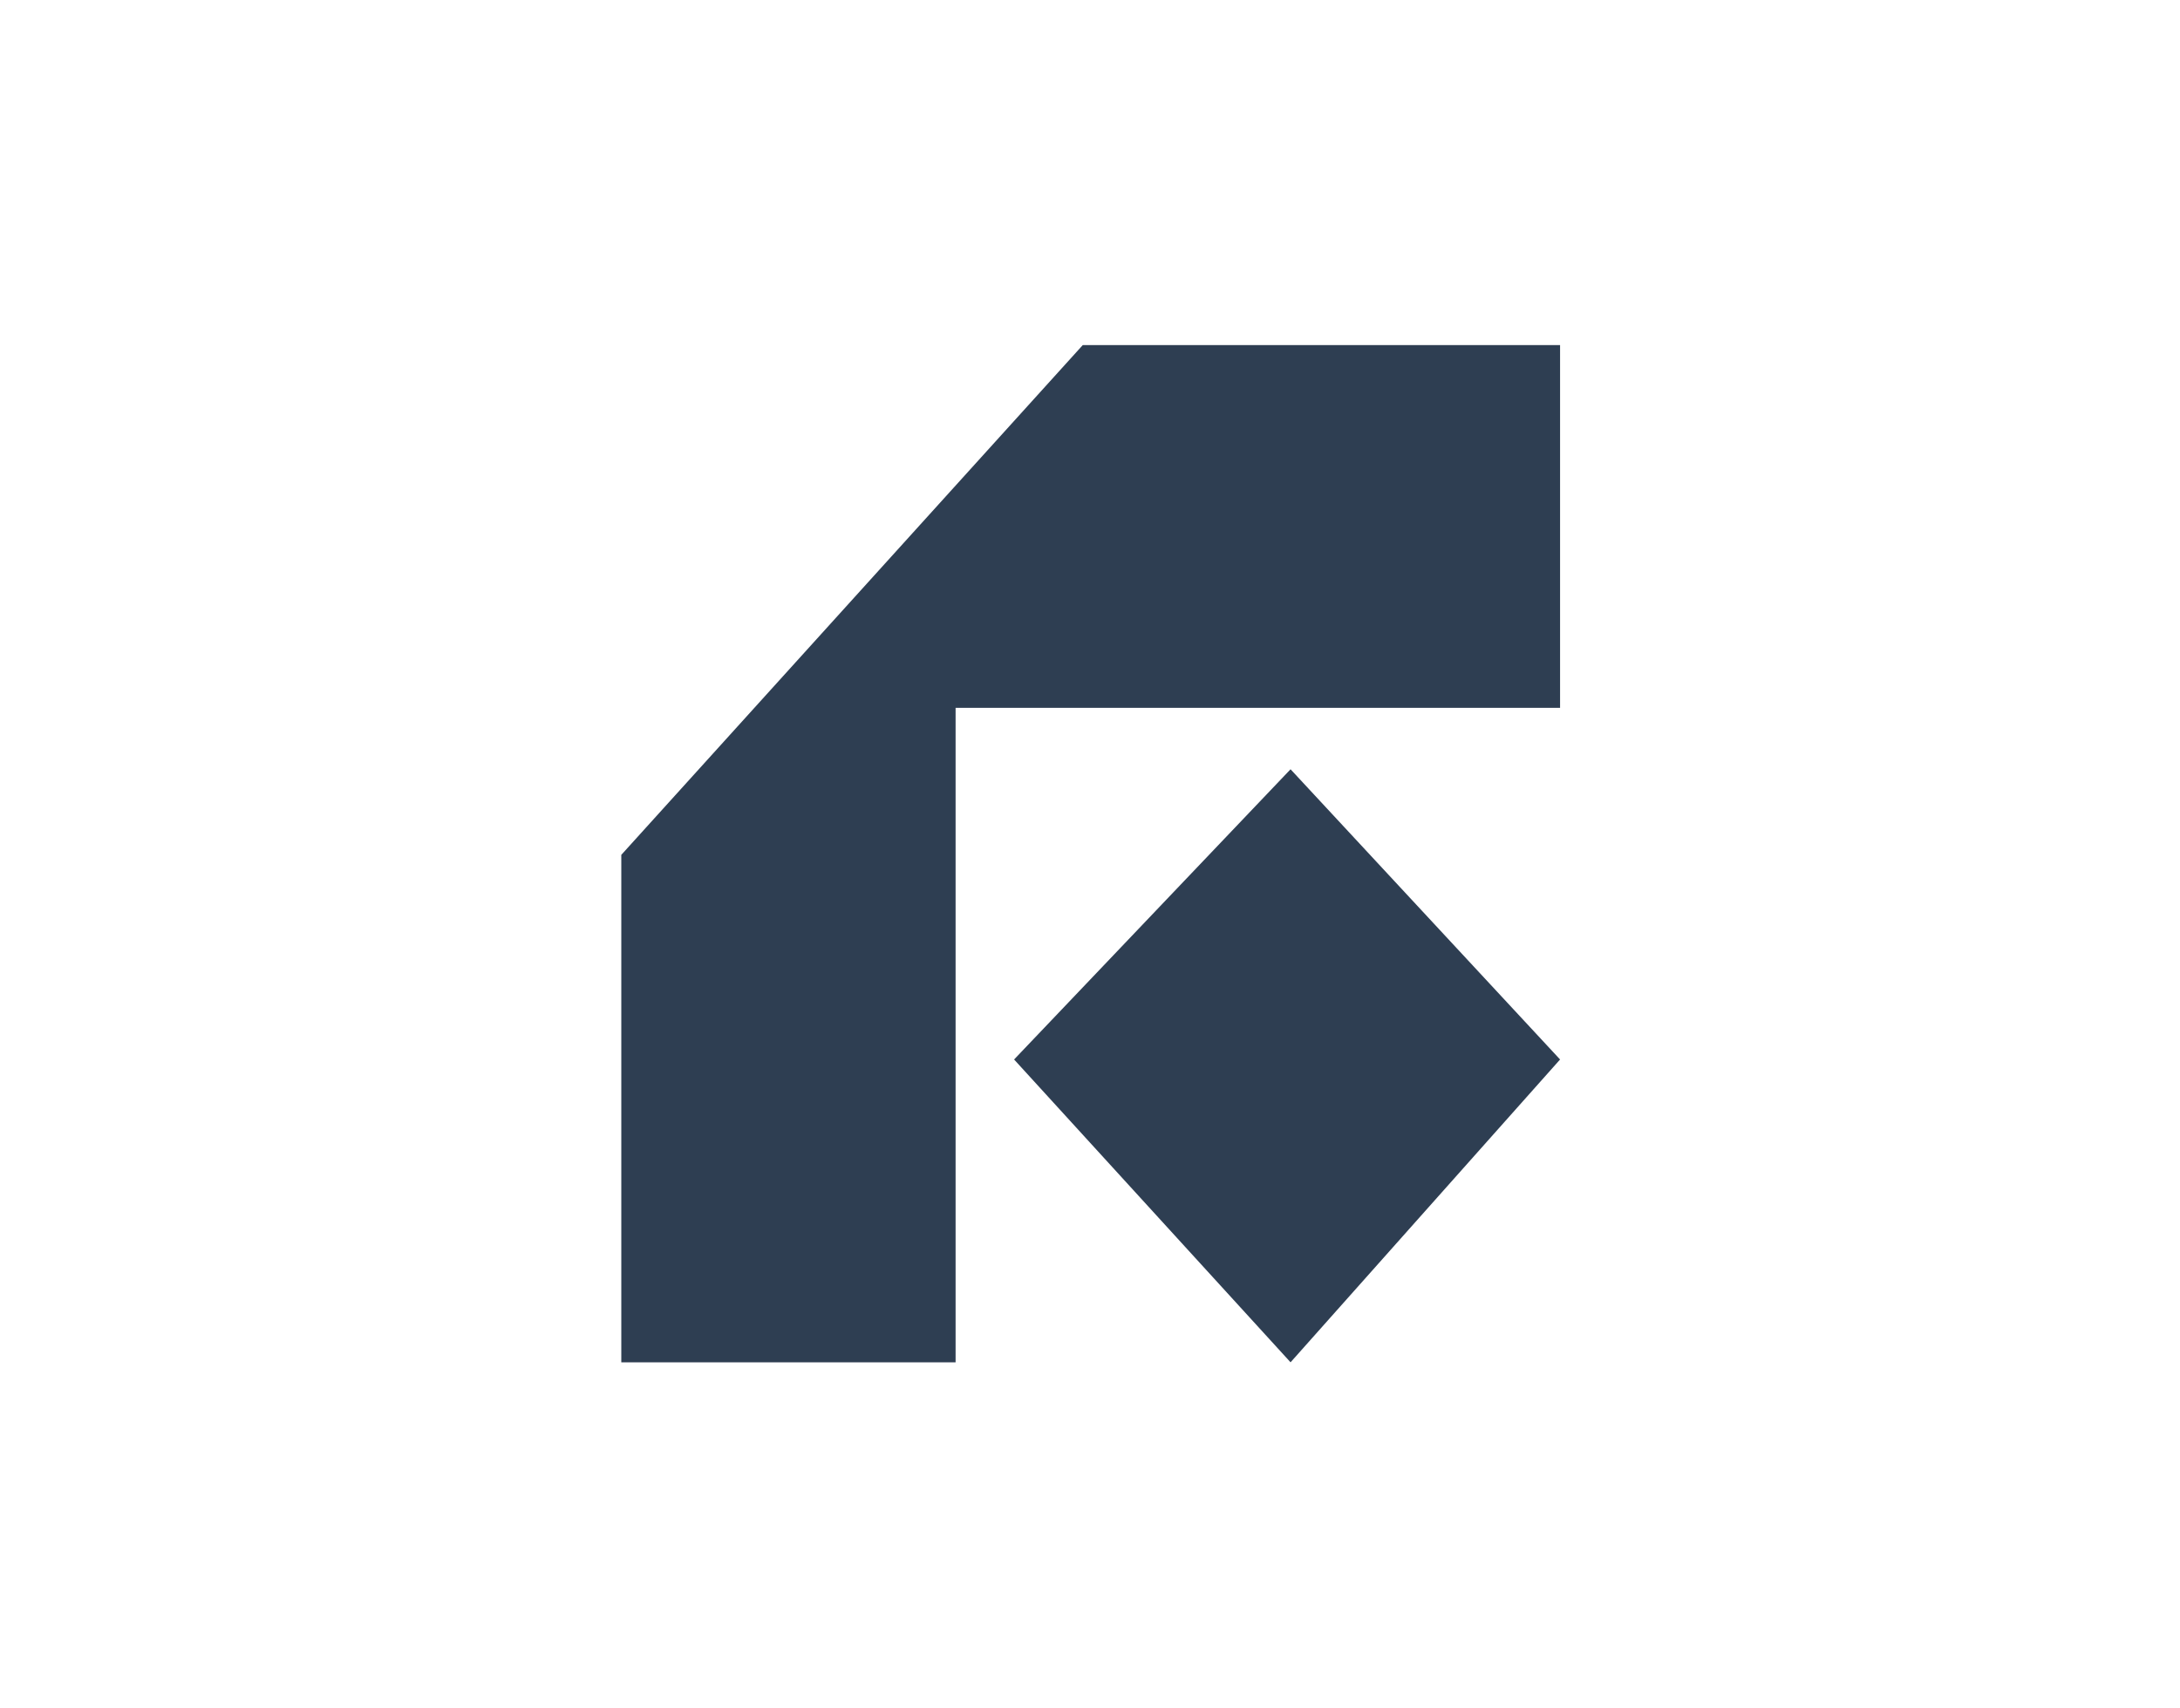
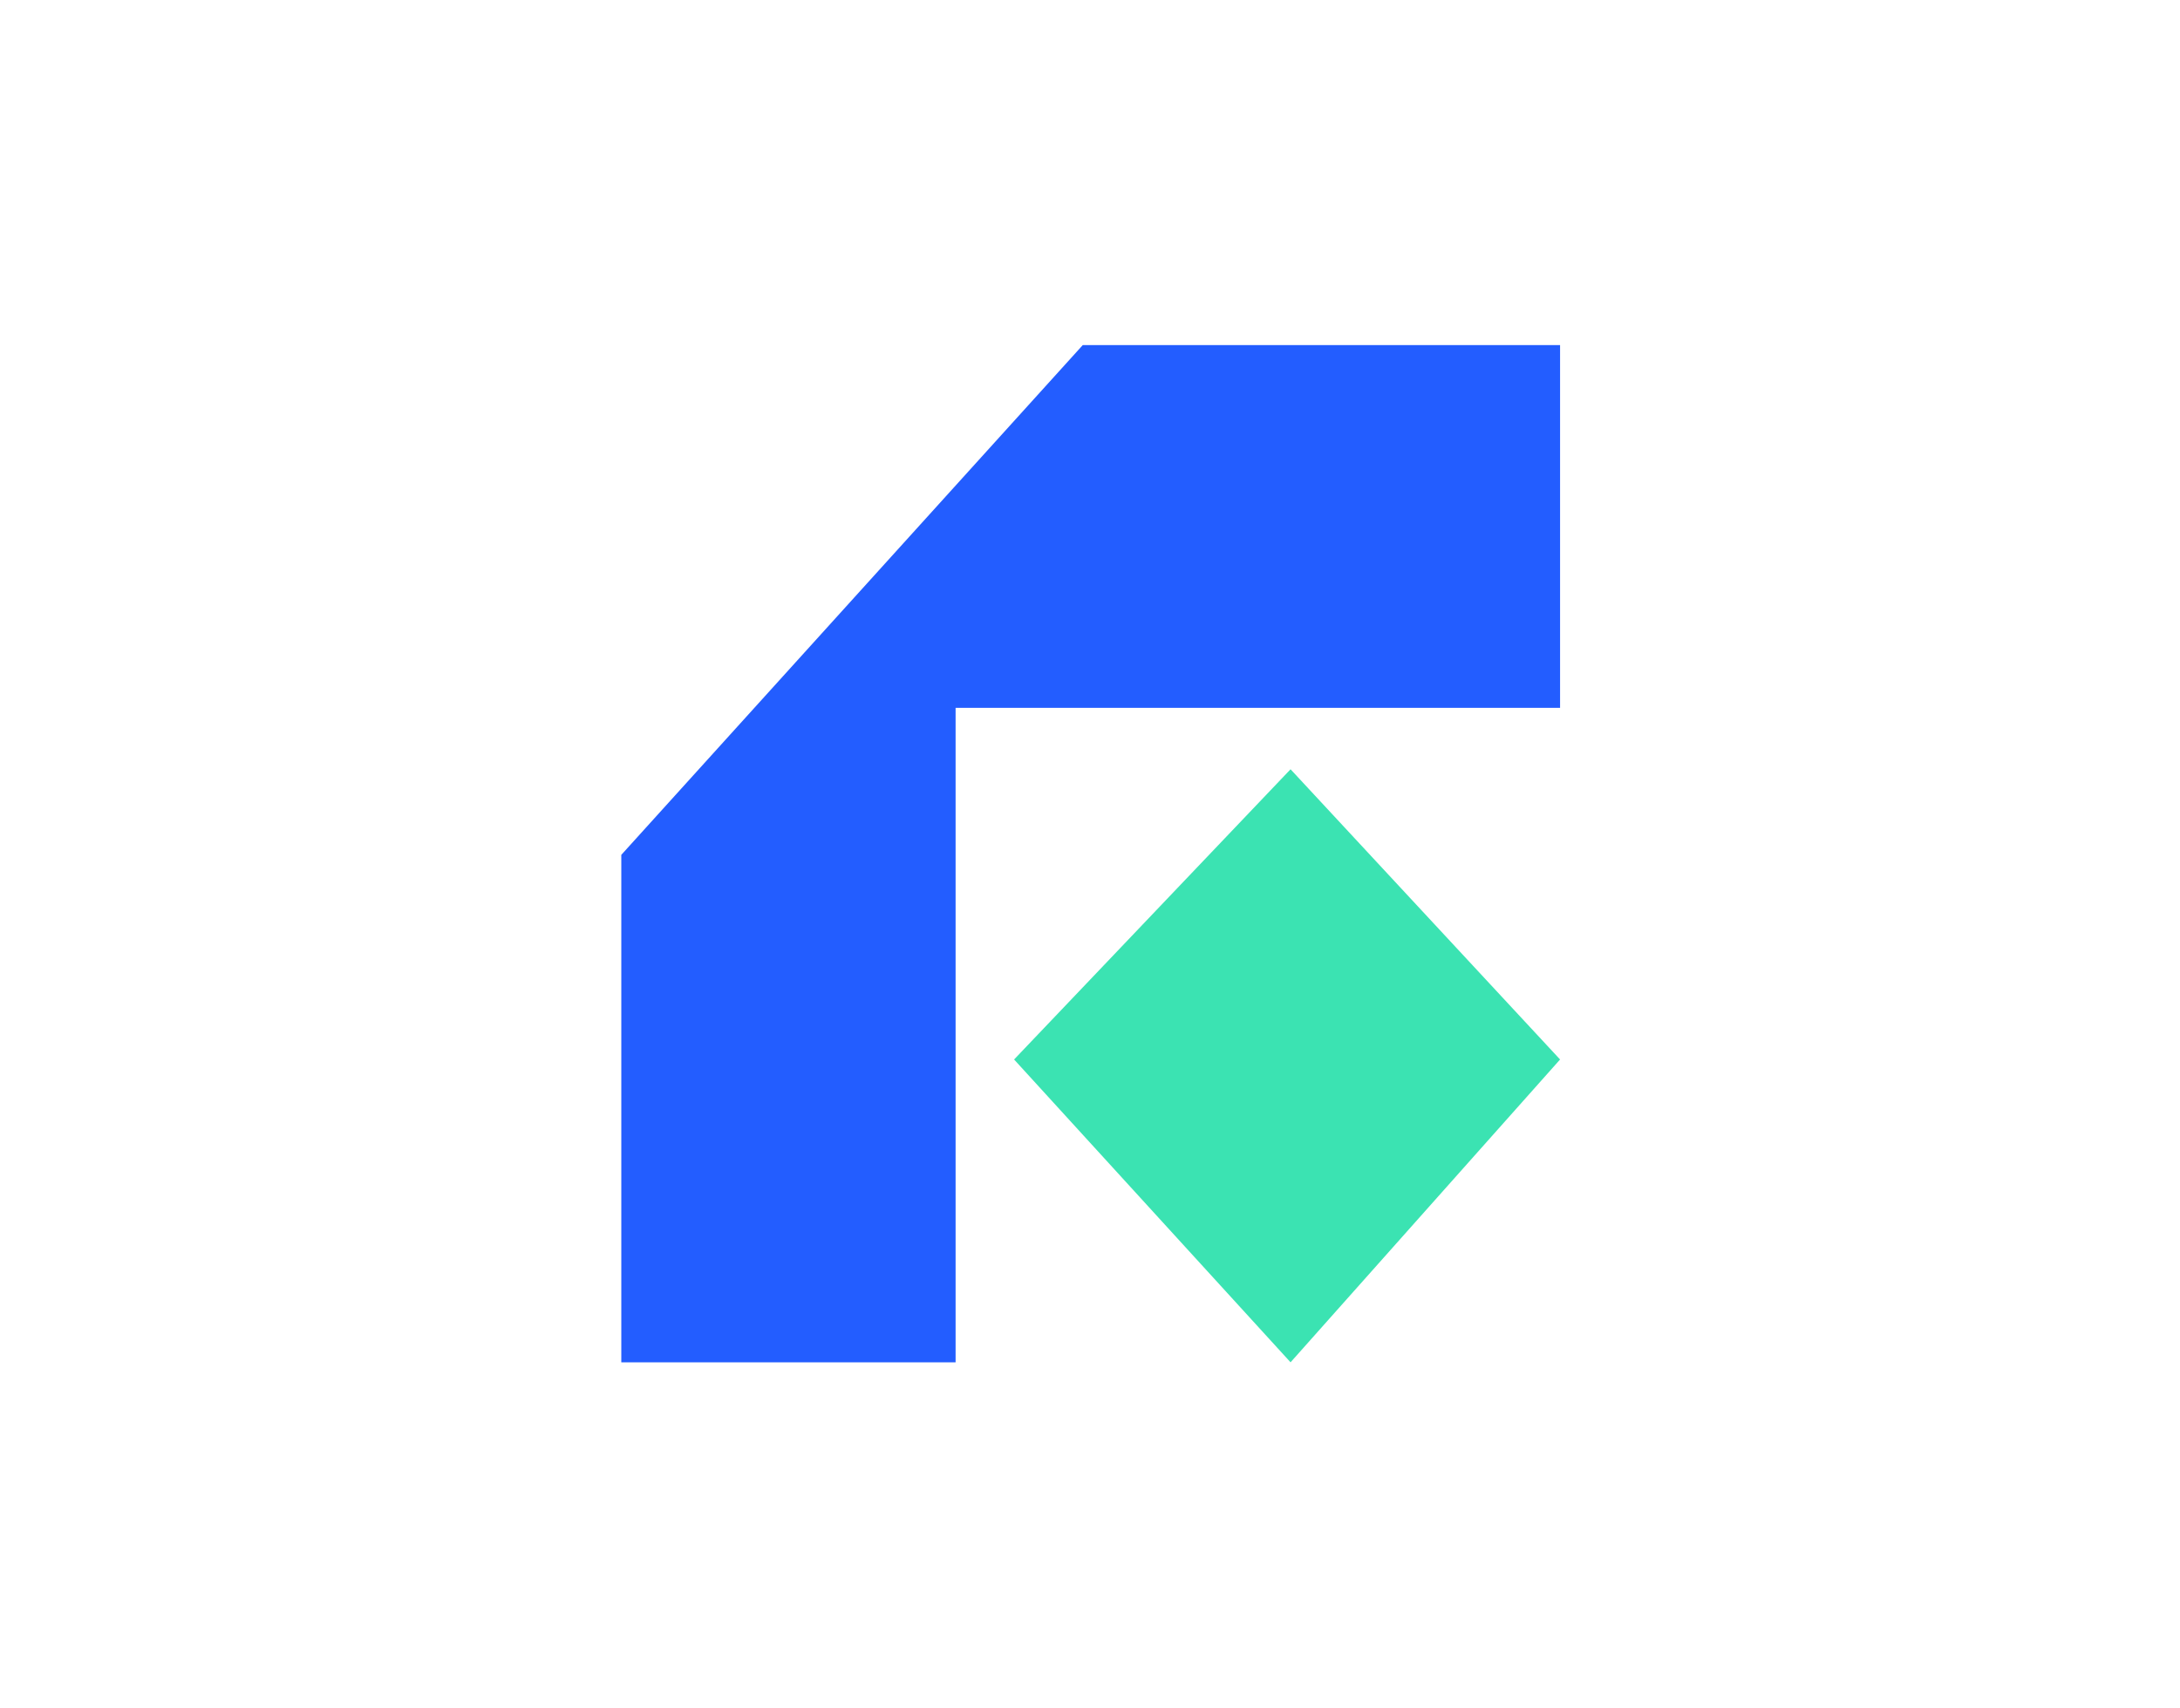
<svg xmlns="http://www.w3.org/2000/svg" width="600px" height="470px" viewBox="0 0 600 470" version="1.1">
  <g id="GristLogo2" stroke="none" stroke-width="1" fill="none" fill-rule="evenodd">
-     <g id="Group" transform="translate(171, 95)" fill="#2E3E52">
-       <polygon id="Path-8" points="126.999 0 4.56938013e-15 140.315 0 280 92.007 280 92.007 99.849 258.378 99.849 258.378 0" />
-       <polygon id="Path-9" points="184.198 116.757 108.108 196.644 184.198 280 258.378 196.644" />
+     <g id="Group" transform="translate(171, 95)">
+       <polygon id="Path-8" points="126.999 0 4.56938013e-15 140.315 0 280 92.007 280 92.007 99.849 258.378 99.849 258.378 0" fill="#235dff" />
+       <polygon id="Path-9" points="184.198 116.757 108.108 196.644 184.198 280 258.378 196.644" fill="#3be3b2" />
    </g>
  </g>
</svg>
